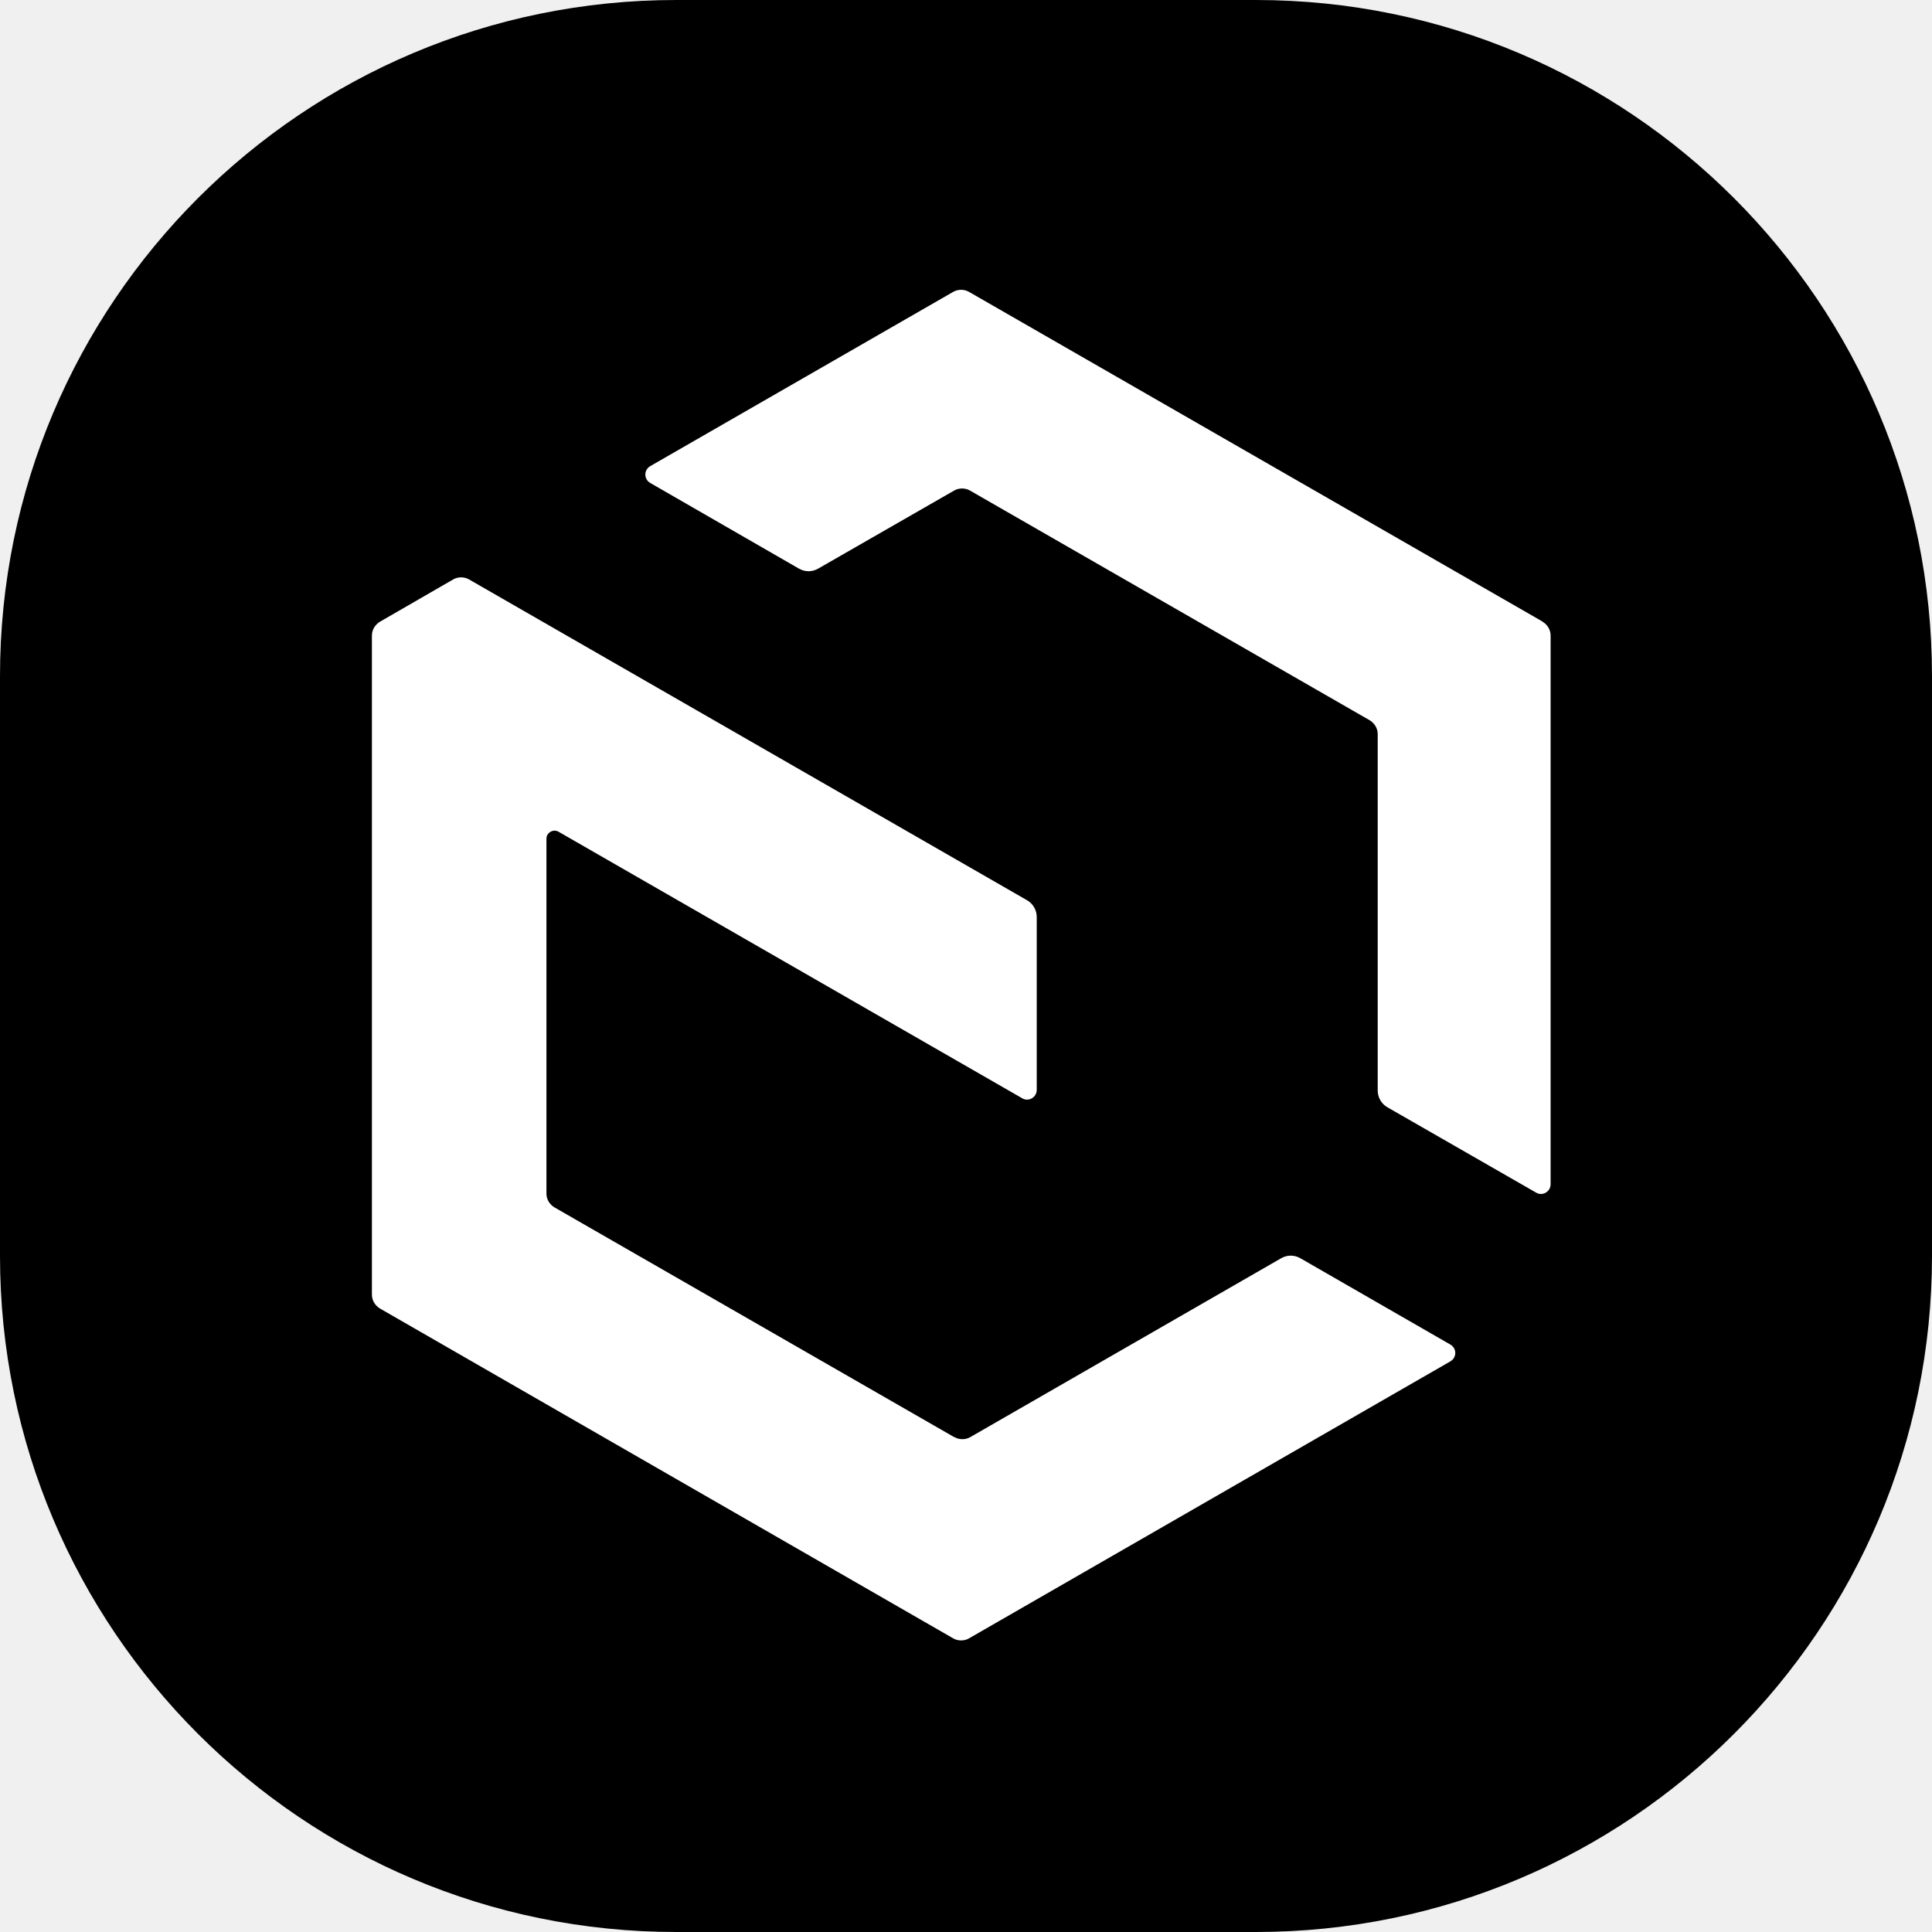
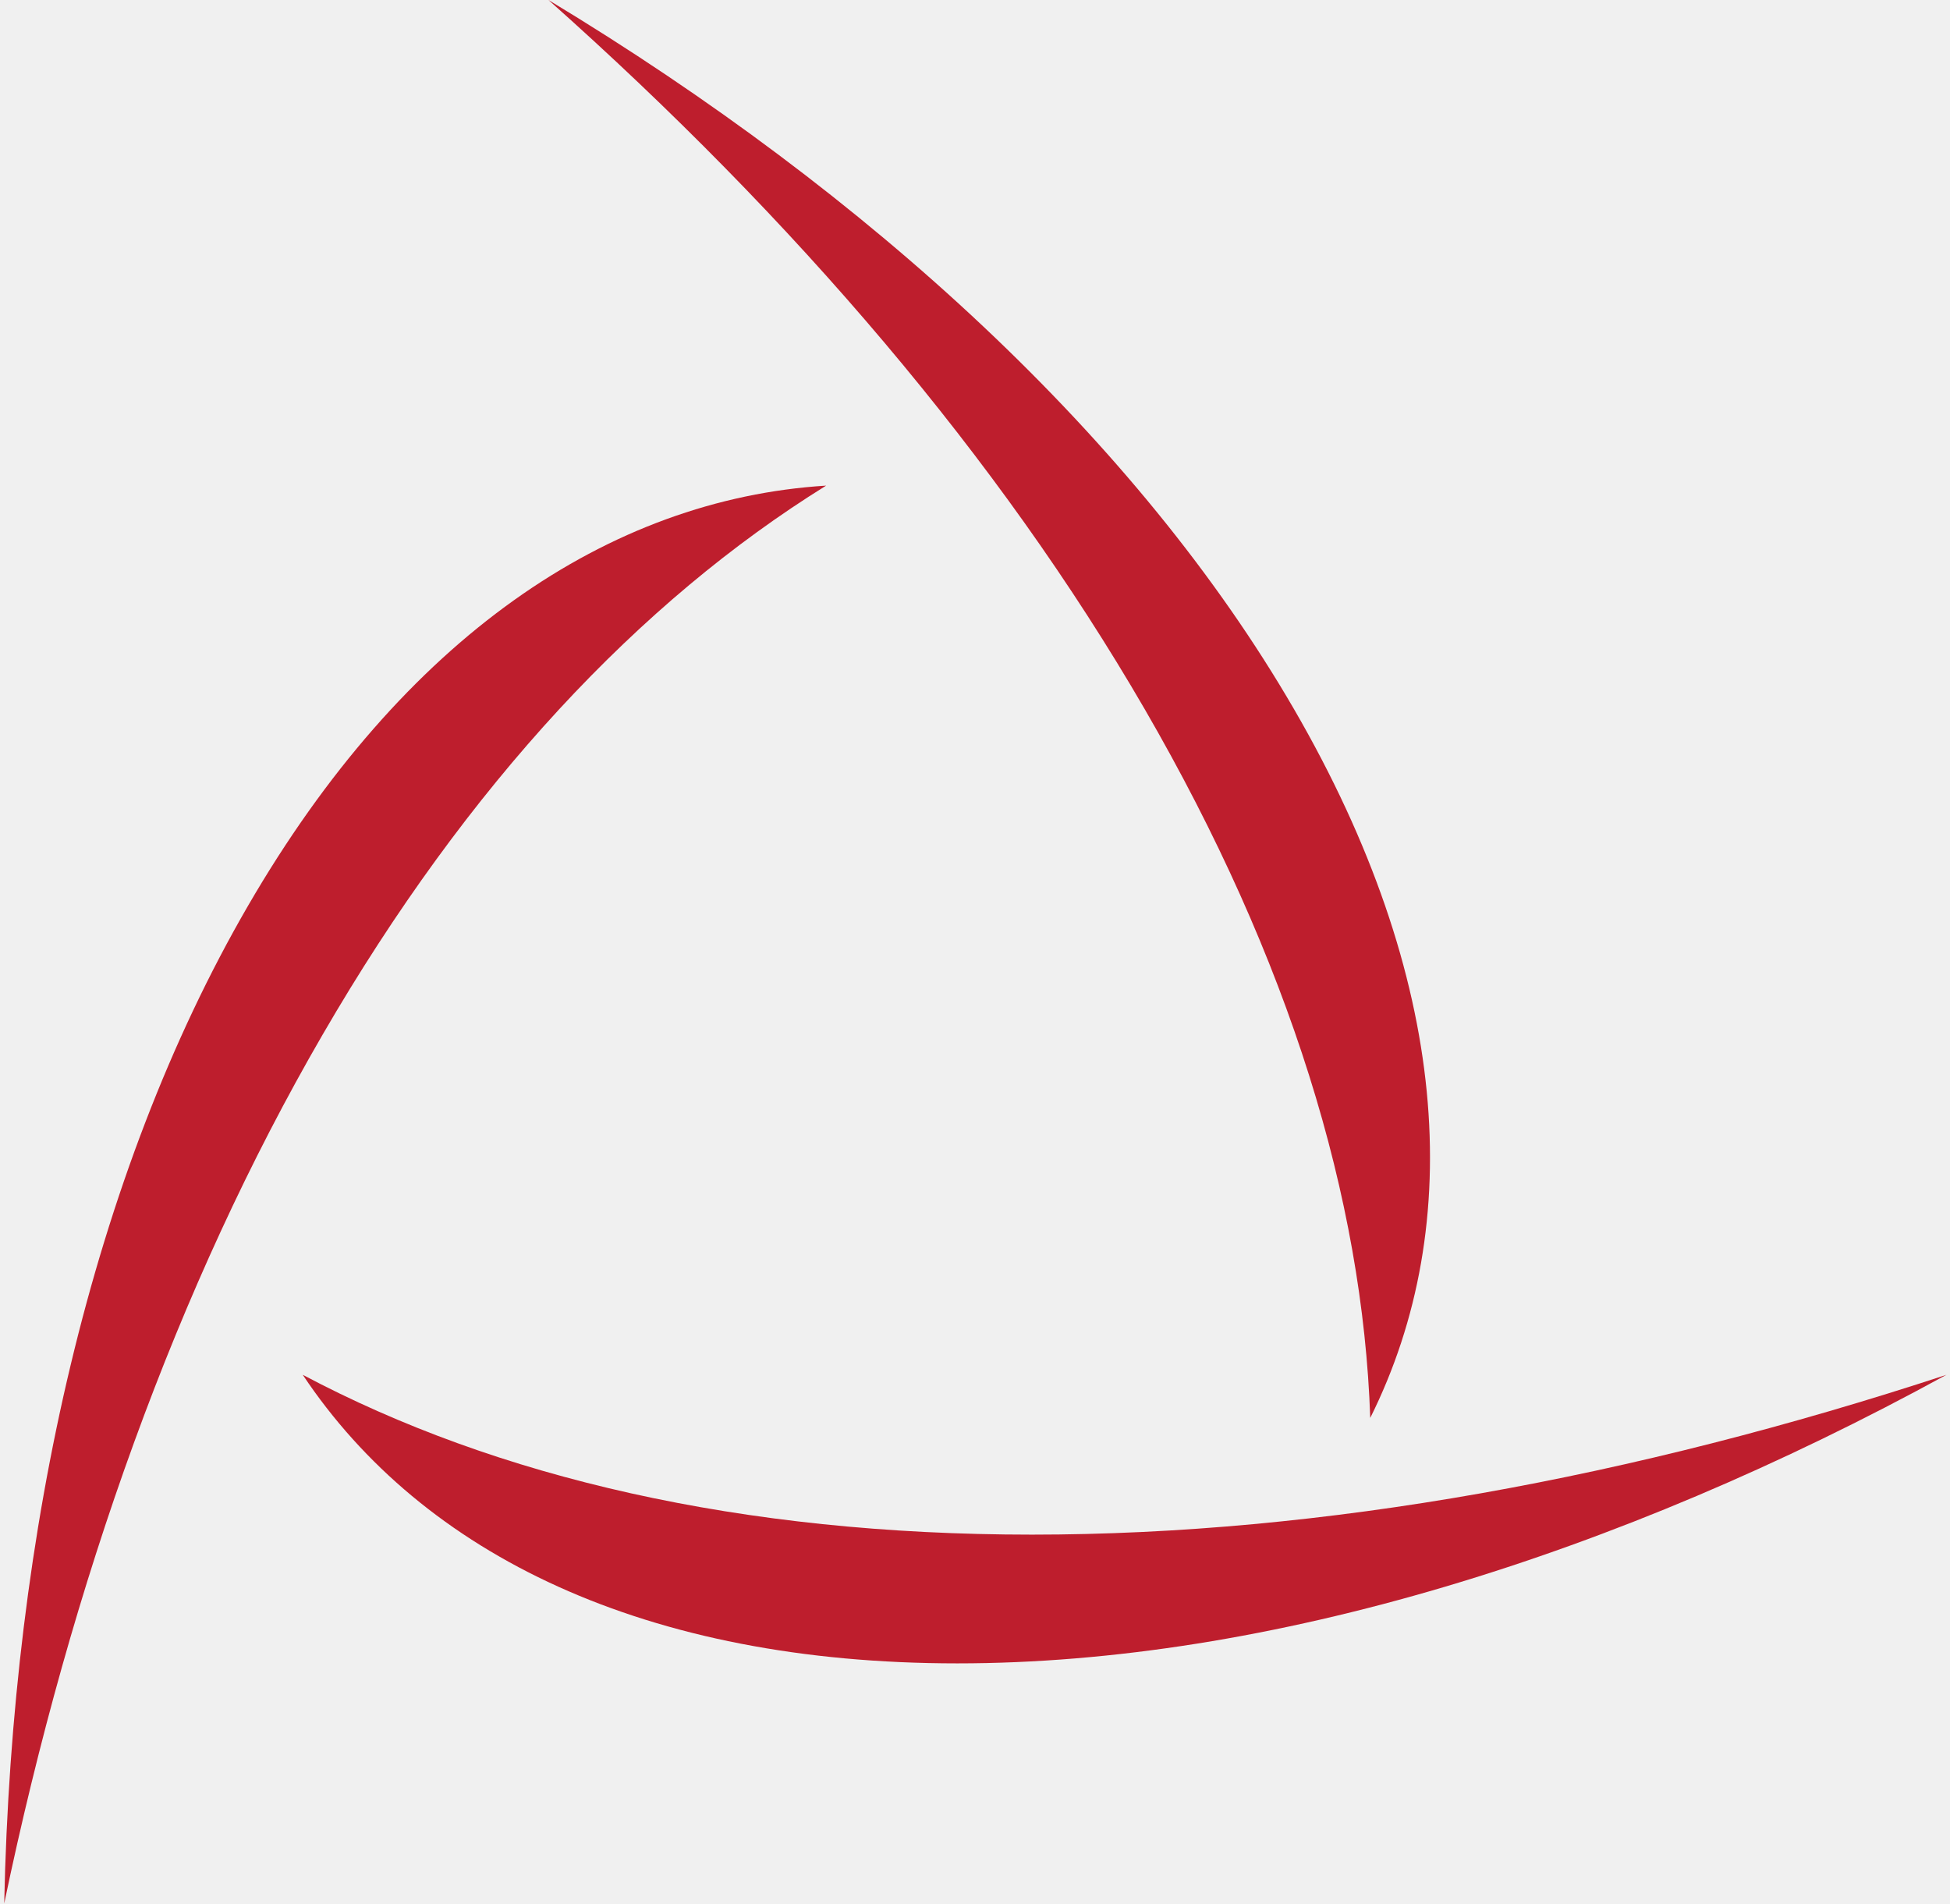
- <svg xmlns="http://www.w3.org/2000/svg" version="1.1" width="1000" height="1000">
-   <style>
-     #light-icon {
-       display: inline;
-     }
-     #dark-icon {
-       display: none;
-     }
- 
-     @media (prefers-color-scheme: dark) {
-       #light-icon {
-         display: none;
-       }
-       #dark-icon {
-         display: inline;
-       }
-     }
-   </style>
-   <g id="light-icon">
-     <svg version="1.1" width="1000" height="1000">
-       <g clip-path="url(#SvgjsClipPath1059)">
-         <rect width="1000" height="1000" fill="#000000" />
-         <g transform="matrix(5,0,0,5,192.5,150)">
-           <svg version="1.1" width="123" height="140">
-             <svg width="123" height="140" viewBox="0 0 123 140" fill="none">
-               <path d="M60.257 118.758L18.904 94.992C18.402 94.692 18.067 94.158 18.067 93.558V56.825C18.067 56.192 18.77 55.792 19.305 56.092L67.316 83.692C67.986 84.092 68.822 83.592 68.822 82.825V64.925C68.822 64.225 68.454 63.558 67.818 63.192L10.071 29.992C9.569 29.692 8.9 29.692 8.398 29.992L0.836 34.358C0.335 34.658 0 35.192 0 35.792V104.025C0 104.625 0.335 105.158 0.836 105.458L60.157 139.592C60.658 139.892 61.328 139.892 61.829 139.592L111.647 110.925C112.317 110.525 112.317 109.592 111.647 109.192L96.123 100.258C95.487 99.892 94.751 99.892 94.116 100.258L61.963 118.758C61.461 119.058 60.792 119.058 60.29 118.758H60.257Z" fill="white" />
-               <path d="M121.149 34.325L61.829 0.225C61.328 -0.075 60.658 -0.075 60.157 0.225L28.807 18.258C28.138 18.658 28.138 19.592 28.807 19.992L44.197 28.858C44.833 29.225 45.569 29.225 46.205 28.858L60.257 20.792C60.759 20.492 61.428 20.492 61.93 20.792L103.283 44.558C103.785 44.858 104.12 45.392 104.12 45.992V82.892C104.12 83.592 104.488 84.258 105.123 84.625L120.514 93.458C121.183 93.858 122.019 93.358 122.019 92.592V35.792C122.019 35.192 121.685 34.658 121.183 34.358L121.149 34.325Z" fill="white" />
-             </svg>
-           </svg>
+ <svg xmlns="http://www.w3.org/2000/svg" width="100%" height="100%" viewBox="0 0 251 245" version="1.1" xml:space="preserve" style="fill-rule:evenodd;clip-rule:evenodd;stroke-linejoin:round;stroke-miterlimit:2;">
+   <g transform="matrix(1,0,0,1,-421,-3)">
+     <g id="Submark--Default-" transform="matrix(1.28866,0,0,1.432749,107.1098,2.99537)">
+       <rect x="244" y="0" width="194" height="171" style="fill:none;" />
+       <clipPath id="_clip1">
+         <rect x="244" y="0" width="194" height="171" />
+       </clipPath>
+       <g clip-path="url(#_clip1)">
+         <g transform="matrix(1.89082,0,0,1.700664,136.0512,-3.151324)">
+           <path d="M73.908,56.516C81.587,43.265 90.659,33.625 100.51,27.508C89.043,28.225 78.188,35.53 69.964,49.714C61.746,63.892 57.505,82.629 57.091,102.406C60.642,85.411 66.225,69.764 73.908,56.516Z" style="fill:rgb(190,30,45);" />
+           <path d="M111.381,82.923C96.018,82.923 83.107,79.919 72.861,74.48C79.217,84.01 90.995,89.724 107.44,89.724C123.878,89.724 142.283,84.01 159.692,74.48C143.14,79.919 126.743,82.923 111.381,82.923Z" style="fill:rgb(190,30,45);" />
+           <path d="M117.335,39.31C125.012,52.558 128.86,65.202 129.253,76.758C134.363,66.508 133.444,53.488 125.223,39.31C116.999,25.126 102.83,12.106 85.84,1.853C98.844,13.413 109.653,26.056 117.335,39.31Z" style="fill:rgb(190,30,45);" />
        </g>
      </g>
-       <defs>
-         <clipPath id="SvgjsClipPath1059">
-           <rect width="1000" height="1000" x="0" y="0" rx="350" ry="350" />
-         </clipPath>
-       </defs>
-     </svg>
-   </g>
-   <g id="dark-icon">
-     <svg version="1.1" width="1000" height="1000">
-       <g clip-path="url(#SvgjsClipPath1060)">
-         <rect width="1000" height="1000" fill="#000000" />
-         <g transform="matrix(5,0,0,5,192.5,150)">
-           <svg version="1.1" width="123" height="140">
-             <svg width="123" height="140" viewBox="0 0 123 140" fill="none">
-               <path d="M60.257 118.758L18.904 94.992C18.402 94.692 18.067 94.158 18.067 93.558V56.825C18.067 56.192 18.77 55.792 19.305 56.092L67.316 83.692C67.986 84.092 68.822 83.592 68.822 82.825V64.925C68.822 64.225 68.454 63.558 67.818 63.192L10.071 29.992C9.569 29.692 8.9 29.692 8.398 29.992L0.836 34.358C0.335 34.658 0 35.192 0 35.792V104.025C0 104.625 0.335 105.158 0.836 105.458L60.157 139.592C60.658 139.892 61.328 139.892 61.829 139.592L111.647 110.925C112.317 110.525 112.317 109.592 111.647 109.192L96.123 100.258C95.487 99.892 94.751 99.892 94.116 100.258L61.963 118.758C61.461 119.058 60.792 119.058 60.29 118.758H60.257Z" fill="white" />
-               <path d="M121.149 34.325L61.829 0.225C61.328 -0.075 60.658 -0.075 60.157 0.225L28.807 18.258C28.138 18.658 28.138 19.592 28.807 19.992L44.197 28.858C44.833 29.225 45.569 29.225 46.205 28.858L60.257 20.792C60.759 20.492 61.428 20.492 61.93 20.792L103.283 44.558C103.785 44.858 104.12 45.392 104.12 45.992V82.892C104.12 83.592 104.488 84.258 105.123 84.625L120.514 93.458C121.183 93.858 122.019 93.358 122.019 92.592V35.792C122.019 35.192 121.685 34.658 121.183 34.358L121.149 34.325Z" fill="white" />
-             </svg>
-           </svg>
-         </g>
-       </g>
-       <defs>
-         <clipPath id="SvgjsClipPath1060">
-           <rect width="1000" height="1000" x="0" y="0" rx="350" ry="350" />
-         </clipPath>
-       </defs>
-     </svg>
+     </g>
  </g>
</svg>
